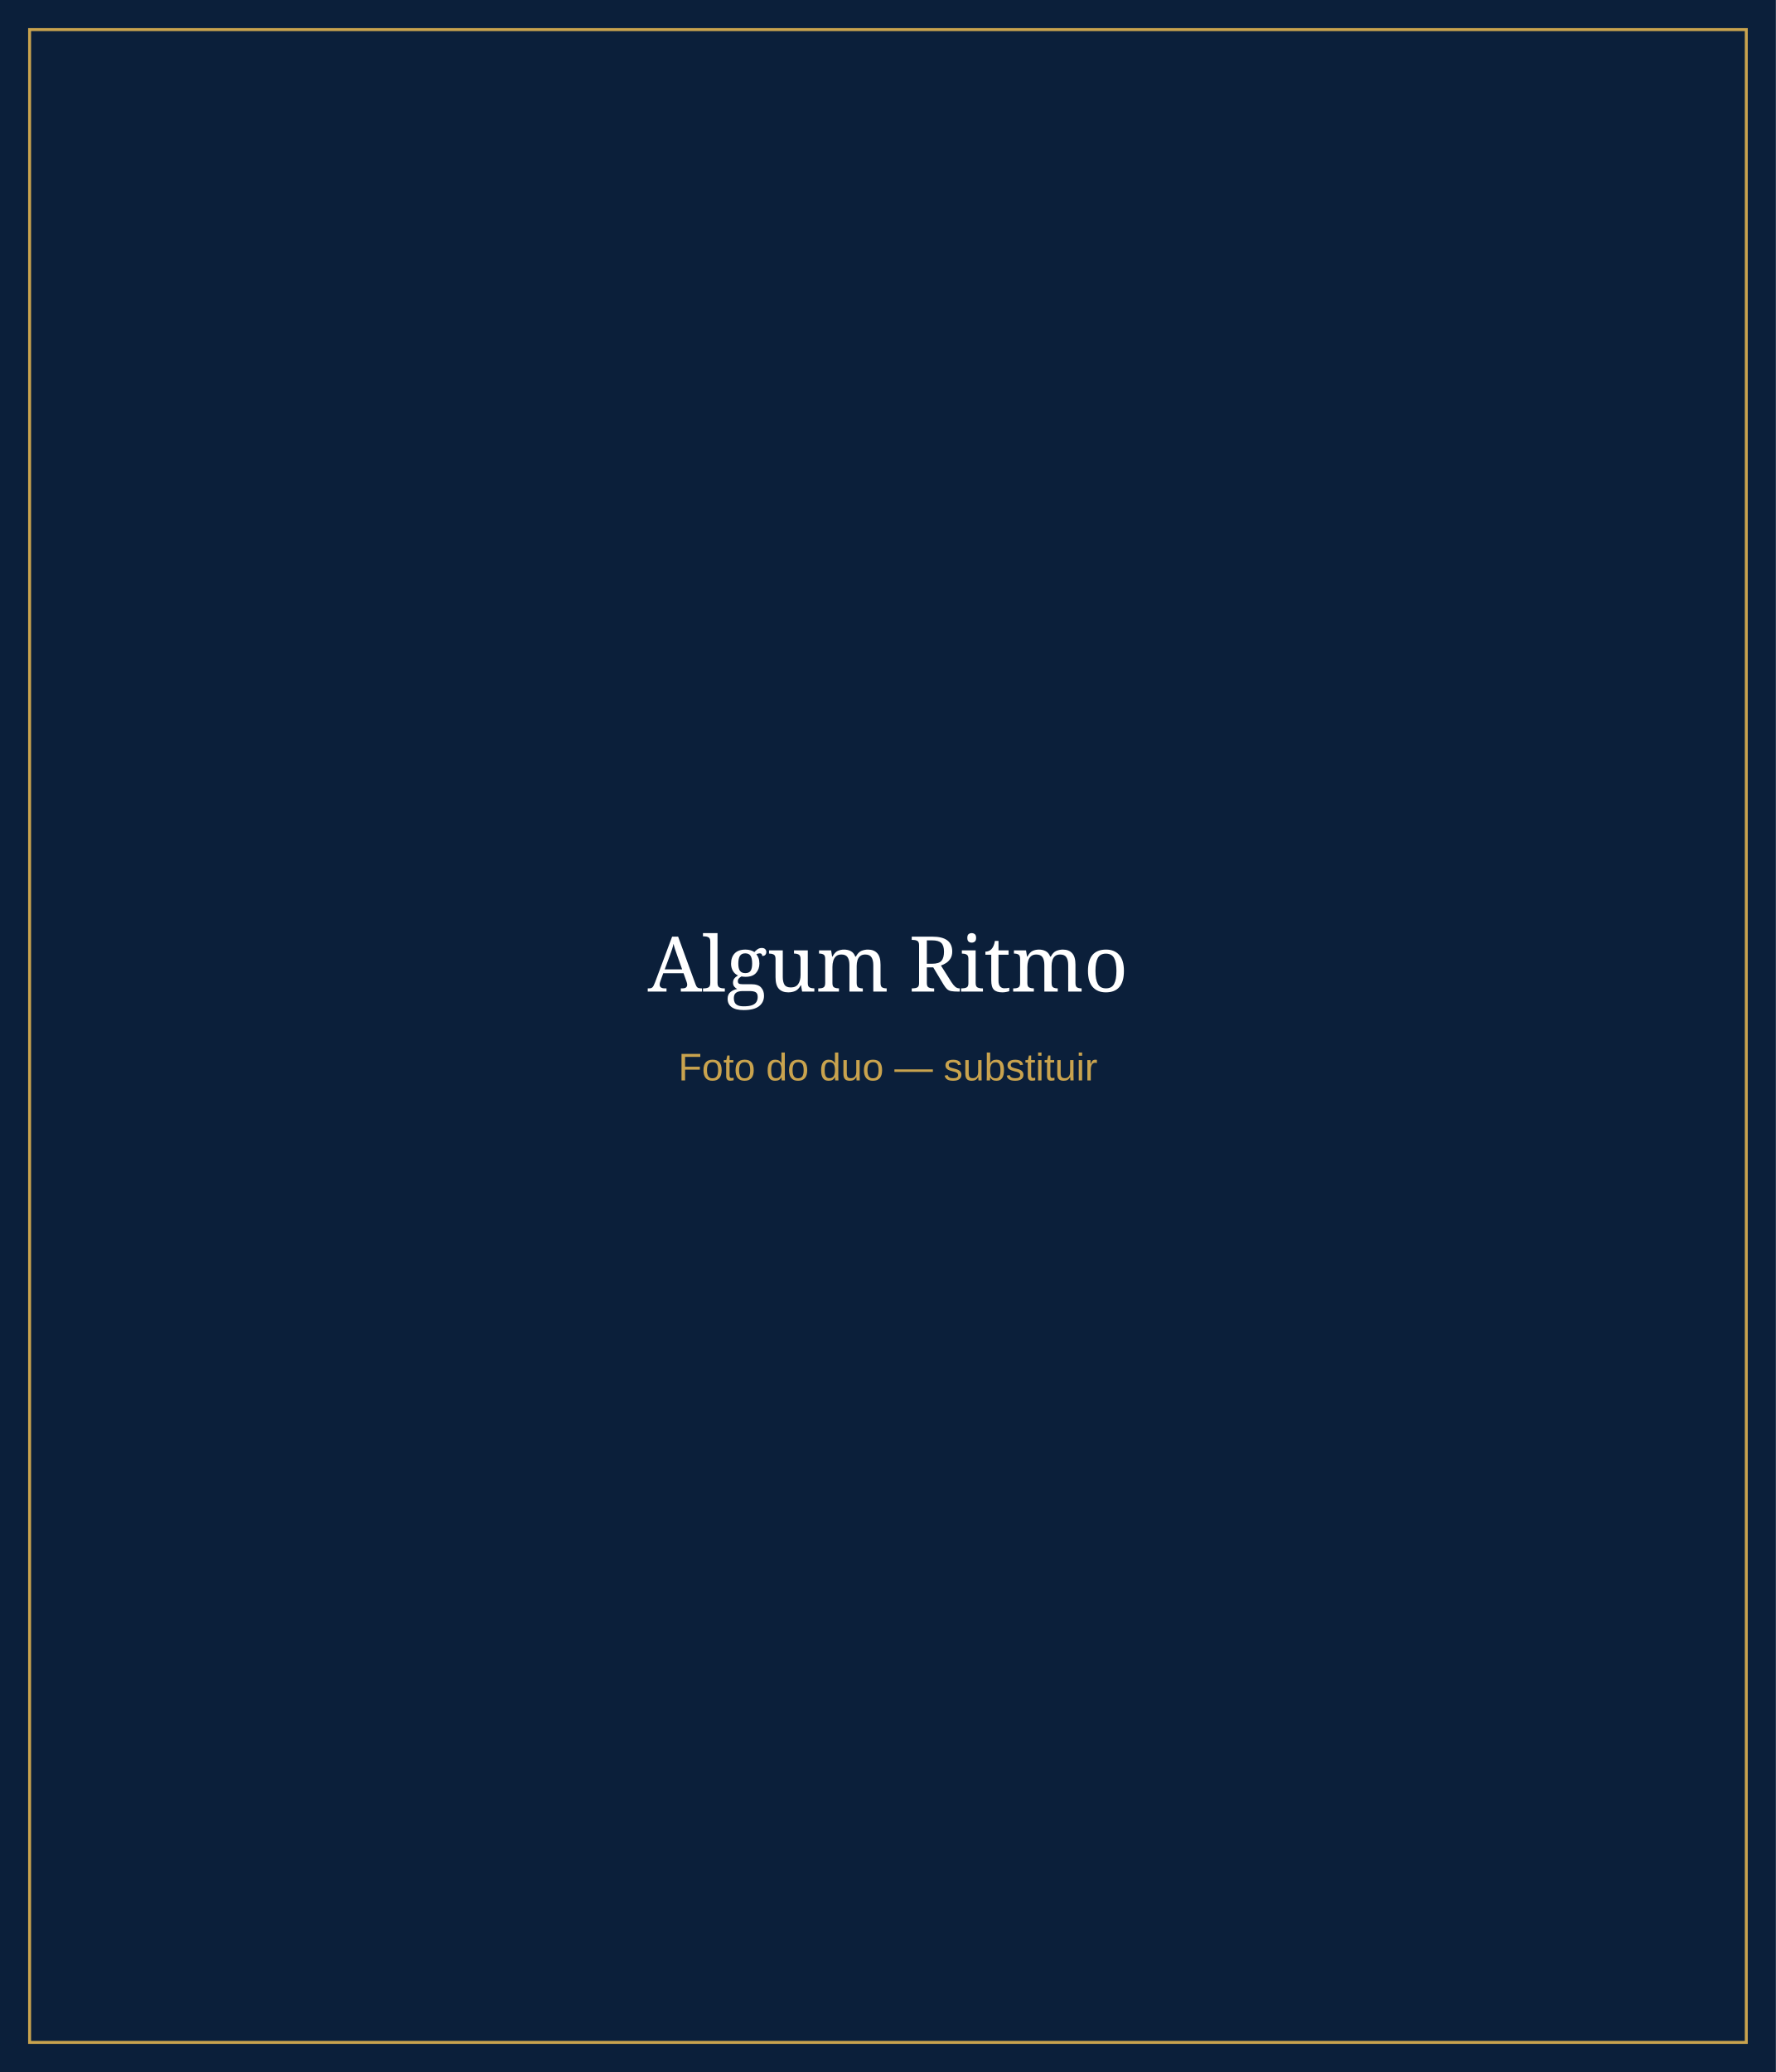
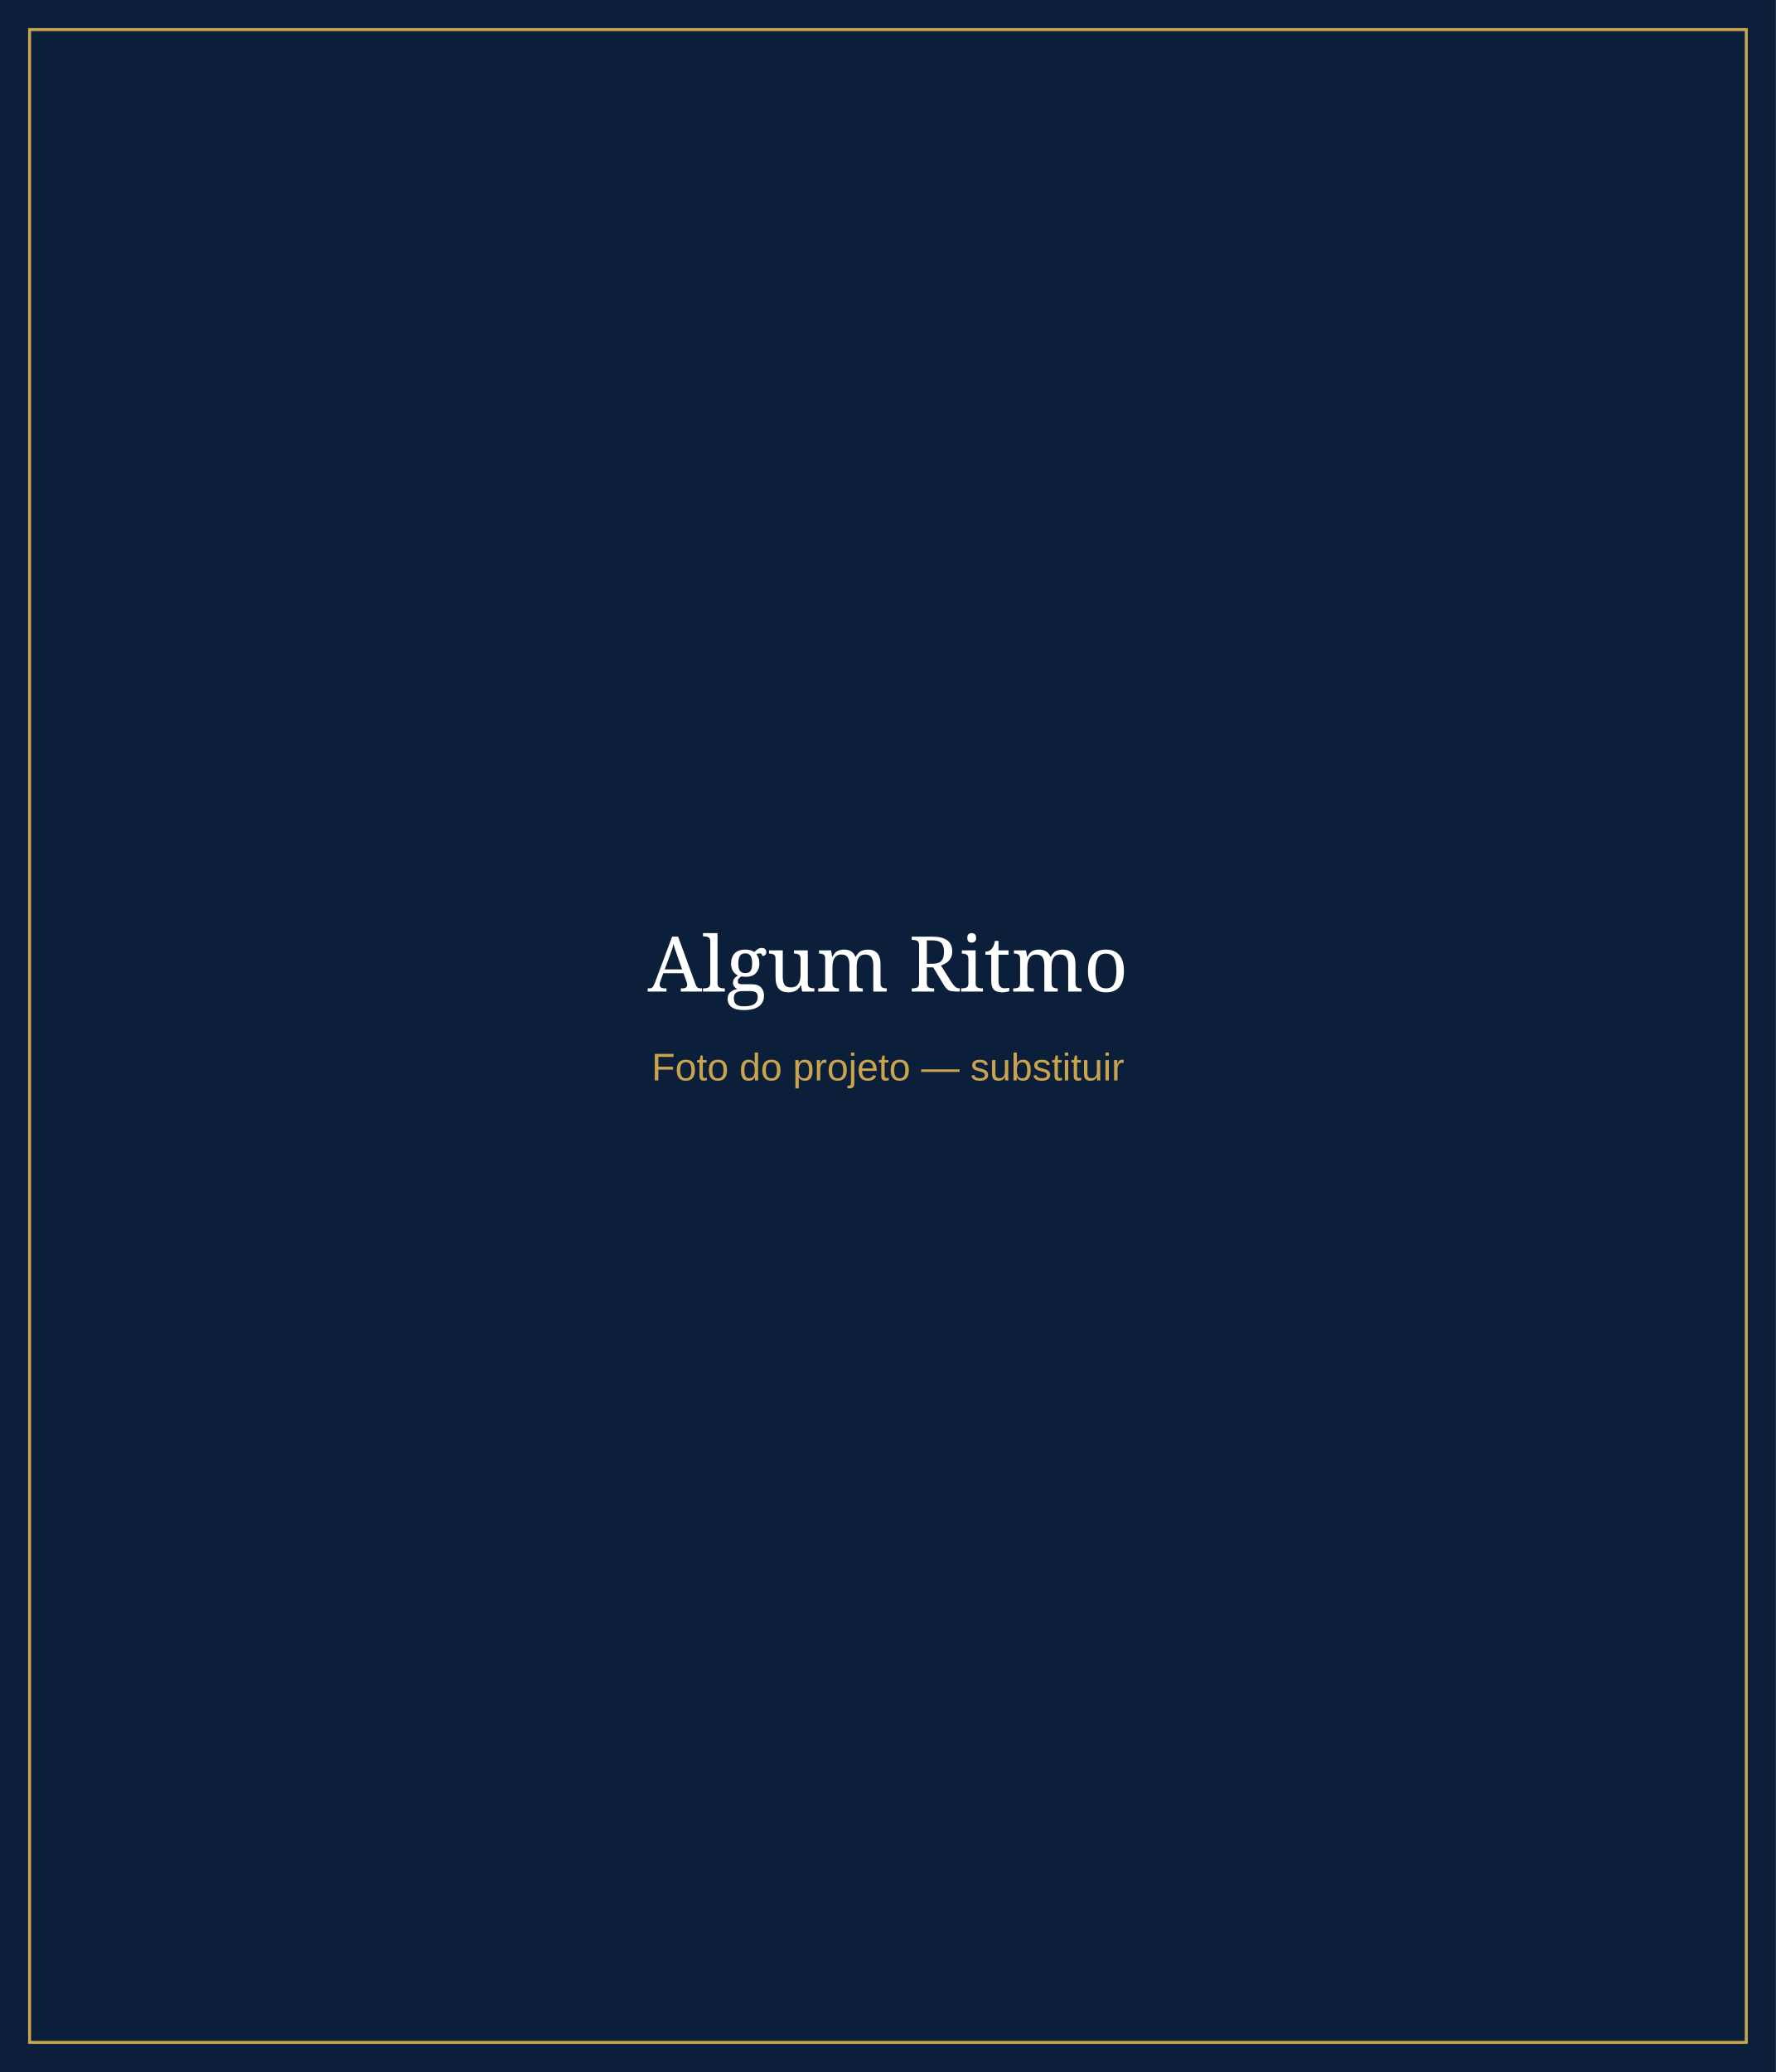
<svg xmlns="http://www.w3.org/2000/svg" width="1200" height="1400" viewBox="0 0 1200 1400">
  <rect width="1200" height="1400" fill="#0b1f3a" />
  <rect x="20" y="20" width="1160" height="1360" fill="none" stroke="#c9a34e" stroke-width="2" />
  <text x="600" y="670" font-family="Georgia, 'Playfair Display', serif" font-size="52" fill="#ffffff" text-anchor="middle">Algum Ritmo</text>
-   <text x="600" y="730" font-family="Arial, sans-serif" font-size="26" fill="#c9a34e" text-anchor="middle">Foto do duo — substituir</text>
+   <text x="600" y="730" font-family="Arial, sans-serif" font-size="26" fill="#c9a34e" text-anchor="middle">Foto do projeto — substituir</text>
</svg>
